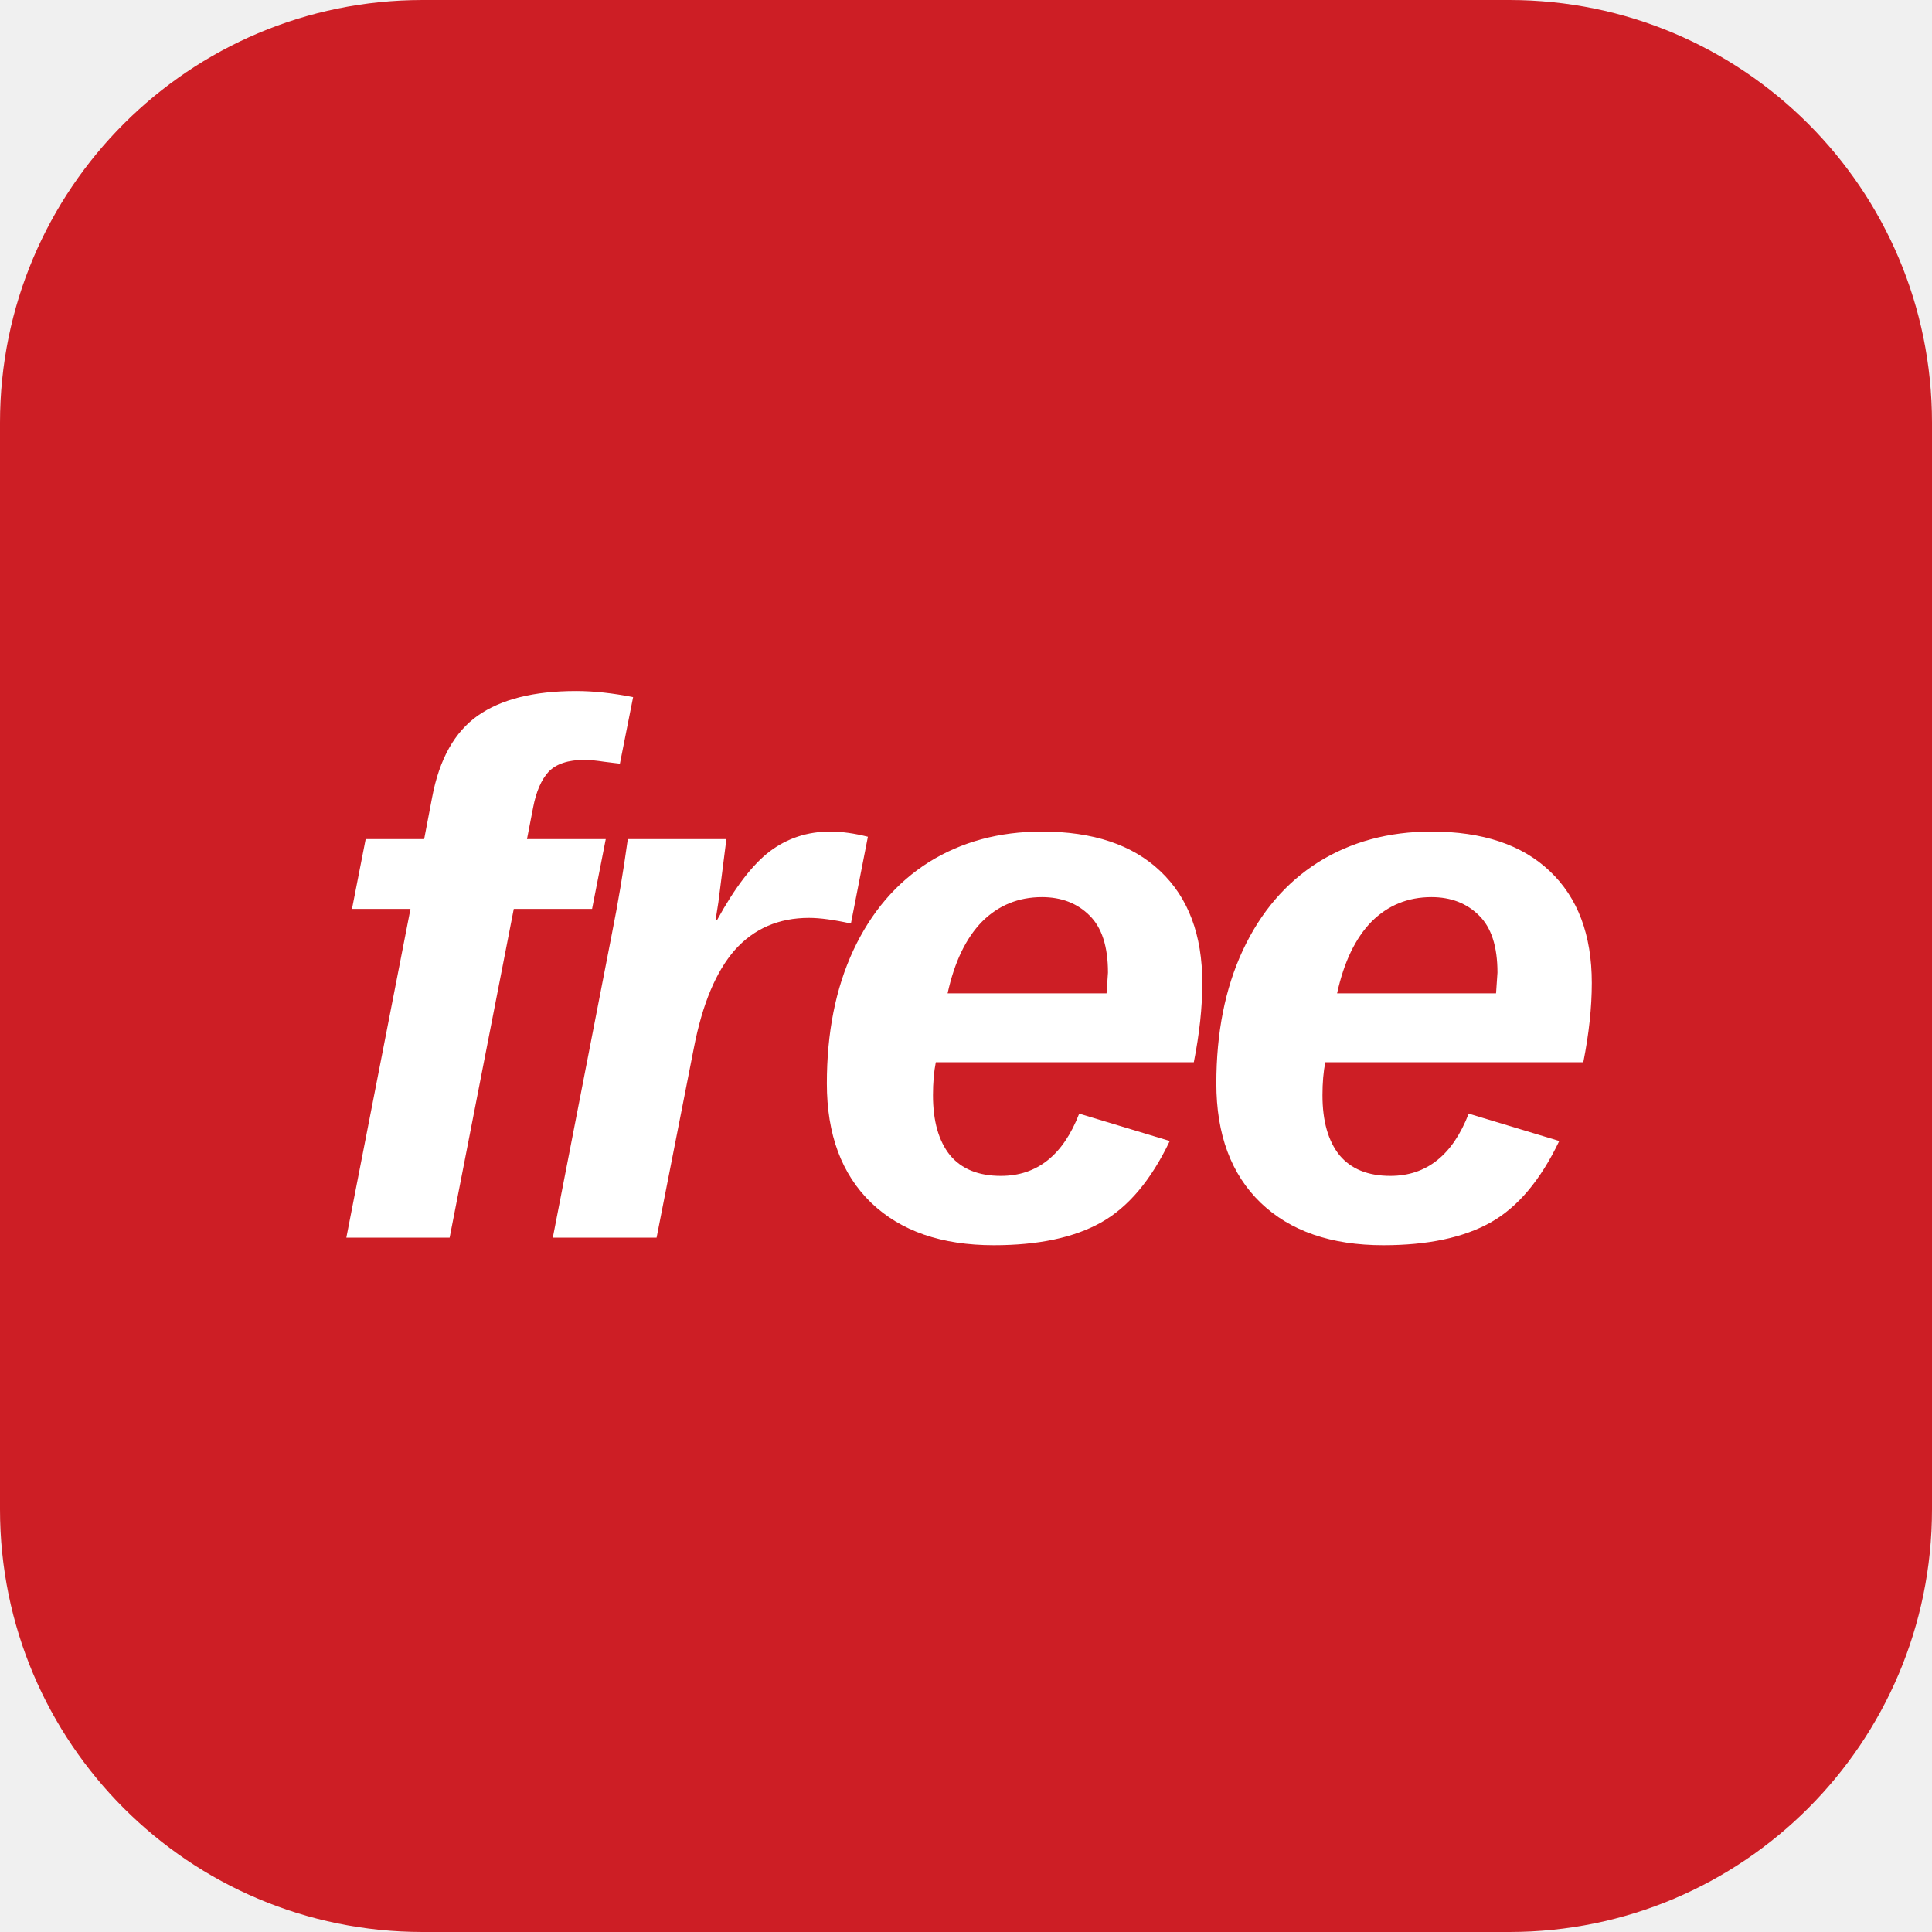
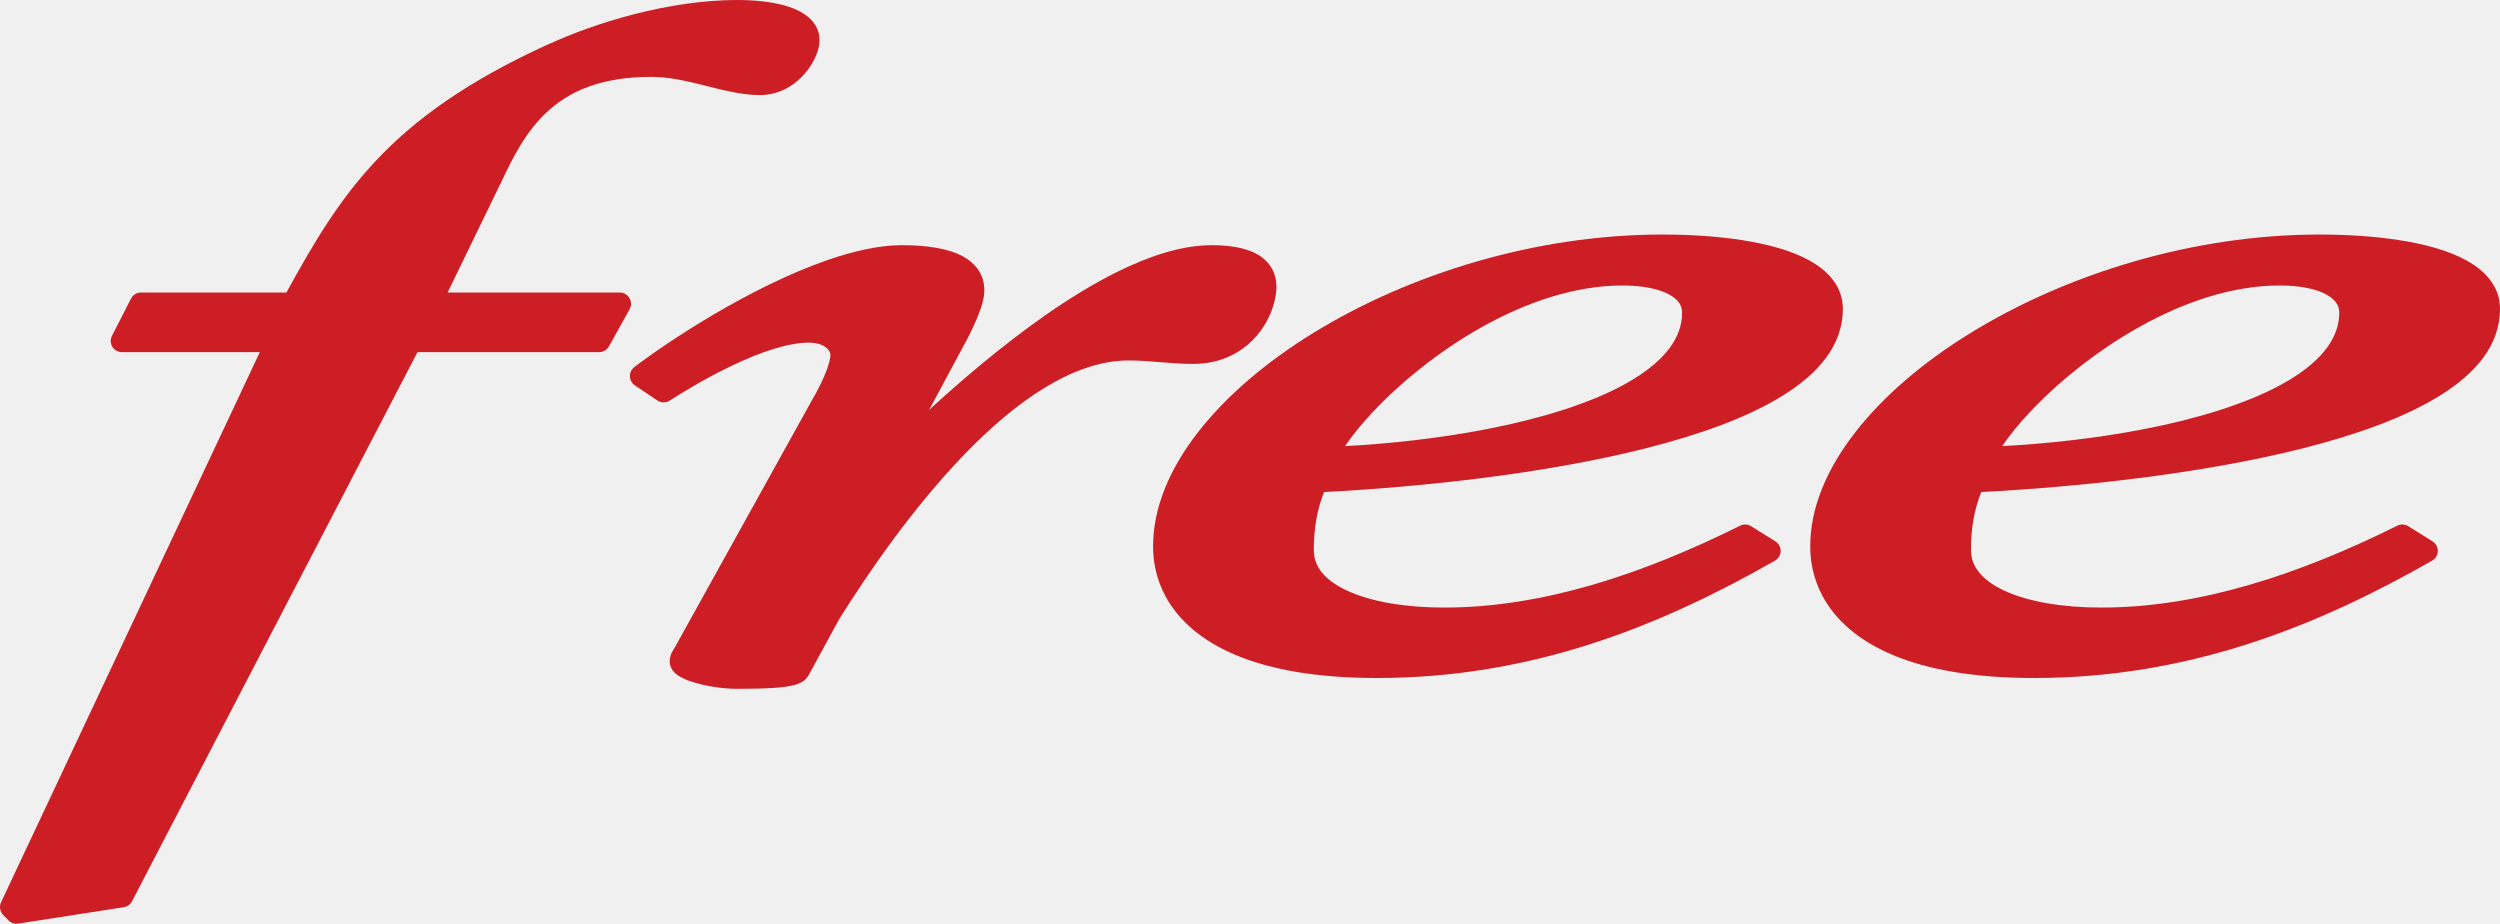
- <svg xmlns="http://www.w3.org/2000/svg" viewBox="0 0 64 64">
-   <rect width="64" height="64" rx="14" fill="#cd1e25" />
-   <text x="32" y="41" text-anchor="middle" font-family="Arial, Helvetica, sans-serif" font-size="25" font-weight="700" font-style="italic" fill="#fff" letter-spacing="-1">free</text>
+ <svg xmlns="http://www.w3.org/2000/svg" version="1.1" xml:space="preserve" viewBox="25 23.39 550 203.23">
+   <defs id="defs6" />
+   <path id="free" d="m 187.241,23.386 c -14.983,0.018 -31.167,4.918 -41.743,9.827 l 0,-0.031 c -17.705,8.087 -29.25,16.442 -37.861,25.631 -8.274,8.826 -13.799,18.347 -19.624,28.927 l -32.008,0 c -0.928,0 -1.766,0.529 -2.187,1.355 l -4.19,8.194 c -0.389,0.764 -0.355,1.672 0.092,2.403 0.447,0.731 1.269,1.171 2.126,1.171 l 30.313,0 -56.93,121.038 c -0.434,0.921 -0.244,2.037 0.462,2.773 l 1.14,1.171 c 0.559,0.583 1.358,0.864 2.156,0.739 l 23.228,-3.604 c 0.773,-0.12 1.457,-0.6 1.818,-1.294 l 62.814,-120.822 39.956,0 c 0.896,0 1.719,-0.482 2.156,-1.263 l 4.559,-8.194 c 0.425,-0.762 0.41,-1.682 -0.031,-2.434 -0.441,-0.753 -1.253,-1.232 -2.126,-1.232 l -37.892,0 11.583,-23.844 0.031,-0.031 c 2.644,-5.681 5.571,-11.577 10.413,-15.988 2.424,-2.212 5.312,-4.08 8.995,-5.422 3.682,-1.341 8.177,-2.155 13.74,-2.156 3.996,-0.004 7.978,0.94 11.953,1.941 3.975,0.988 7.915,2.054 11.984,2.064 2.123,0.003 4.068,-0.542 5.699,-1.386 2.457,-1.274 4.259,-3.18 5.484,-5.083 0.612,-0.956 1.086,-1.906 1.417,-2.834 0.329,-0.934 0.518,-1.835 0.524,-2.773 0.002,-0.941 -0.203,-1.859 -0.585,-2.68 -0.675,-1.445 -1.82,-2.485 -3.081,-3.265 -1.908,-1.169 -4.184,-1.839 -6.654,-2.28 -2.471,-0.434 -5.12,-0.615 -7.732,-0.616 z M 390.686,74.987 c -28.098,0.01 -55.874,8.808 -76.769,21.657 -10.447,6.432 -19.187,13.9 -25.384,21.872 -6.186,7.965 -9.851,16.494 -9.858,25.076 -0.002,3.656 0.827,7.399 2.68,10.875 2.777,5.222 7.832,9.801 15.434,13 7.61,3.207 17.789,5.081 31.145,5.083 34.032,0.004 62.252,-11.371 87.551,-25.816 0.75,-0.429 1.246,-1.23 1.263,-2.095 0.018,-0.864 -0.437,-1.698 -1.171,-2.156 l -5.329,-3.327 c -0.726,-0.455 -1.636,-0.505 -2.403,-0.123 -21.477,10.702 -43.588,18.029 -65.094,18.022 -8.694,0.009 -16.193,-1.329 -21.256,-3.666 -2.536,-1.161 -4.457,-2.541 -5.668,-4.036 -1.209,-1.507 -1.774,-3.067 -1.787,-4.96 0.005,-4.406 0.573,-8.508 2.249,-12.754 20.335,-1.052 47.902,-3.835 70.854,-9.642 11.769,-2.987 22.312,-6.744 30.129,-11.614 3.906,-2.441 7.167,-5.166 9.488,-8.318 2.32,-3.14 3.673,-6.784 3.666,-10.69 0.004,-1.734 -0.408,-3.385 -1.171,-4.837 -1.343,-2.556 -3.617,-4.439 -6.315,-5.915 -4.066,-2.208 -9.258,-3.567 -14.879,-4.436 -5.62,-0.86 -11.655,-1.2 -17.375,-1.201 z m 144.574,0 c -28.097,0.01 -55.839,8.808 -76.738,21.657 -10.448,6.432 -19.186,13.9 -25.384,21.872 -6.187,7.965 -9.881,16.494 -9.889,25.076 -0.002,3.656 0.827,7.399 2.68,10.875 2.777,5.222 7.833,9.801 15.434,13 7.61,3.207 17.789,5.081 31.145,5.083 34.043,0.004 62.252,-11.372 87.551,-25.816 0.752,-0.429 1.245,-1.23 1.263,-2.095 0.017,-0.863 -0.439,-1.697 -1.171,-2.156 l -5.329,-3.327 c -0.726,-0.454 -1.636,-0.505 -2.403,-0.123 -21.489,10.702 -43.601,18.029 -65.094,18.022 -8.694,0.009 -16.193,-1.329 -21.256,-3.666 -2.536,-1.161 -4.426,-2.541 -5.638,-4.036 -1.209,-1.507 -1.805,-3.067 -1.818,-4.96 0.005,-4.402 0.578,-8.503 2.249,-12.754 20.337,-1.051 47.895,-3.832 70.854,-9.642 11.768,-2.987 22.314,-6.744 30.129,-11.614 3.905,-2.441 7.167,-5.166 9.488,-8.318 2.319,-3.14 3.675,-6.785 3.666,-10.69 0.004,-1.734 -0.408,-3.385 -1.171,-4.837 -1.343,-2.554 -3.617,-4.439 -6.315,-5.915 -4.065,-2.208 -9.26,-3.567 -14.879,-4.436 -5.615,-0.86 -11.663,-1.2 -17.375,-1.201 z m -311.79,2.341 c -5.077,0.006 -10.618,1.283 -16.297,3.235 -8.511,2.934 -17.334,7.424 -24.953,11.891 -7.62,4.472 -14.014,8.903 -17.683,11.706 -0.628,0.479 -0.98,1.243 -0.955,2.033 0.025,0.79 0.421,1.53 1.078,1.972 l 4.96,3.327 c 0.815,0.547 1.885,0.562 2.711,0.031 2.978,-1.919 8.316,-5.161 14.109,-7.886 2.895,-1.363 5.9,-2.603 8.749,-3.481 2.845,-0.882 5.534,-1.39 7.732,-1.386 1.993,0.006 3.182,0.553 3.882,1.14 0.707,0.587 0.908,1.264 0.893,1.479 0.005,0.37 -0.094,1.1 -0.339,1.941 -0.718,2.559 -2.543,6.193 -3.882,8.379 l -0.031,0.062 -29.975,54.034 c -0.197,0.308 -0.444,0.682 -0.678,1.171 -0.228,0.487 -0.458,1.123 -0.462,1.941 -0.001,0.534 0.147,1.029 0.339,1.417 0.373,0.733 0.842,1.162 1.294,1.51 0.801,0.589 1.662,0.961 2.649,1.325 1.471,0.531 3.195,0.959 4.991,1.263 1.794,0.301 3.659,0.491 5.36,0.493 3.453,-0.001 6.713,-0.045 9.334,-0.277 1.317,-0.12 2.461,-0.282 3.481,-0.555 0.514,-0.139 1.007,-0.318 1.51,-0.585 0.489,-0.272 1.063,-0.643 1.51,-1.417 l 0.031,-0.031 6.839,-12.538 c 6.229,-9.928 16.025,-24.27 27.387,-36.043 5.697,-5.909 11.768,-11.156 17.929,-14.879 6.165,-3.734 12.376,-5.92 18.33,-5.915 4.298,-0.01 9.233,0.76 14.078,0.77 3.296,0.002 6.142,-0.699 8.533,-1.879 3.598,-1.77 6.089,-4.531 7.64,-7.301 0.778,-1.39 1.326,-2.78 1.694,-4.097 0.367,-1.319 0.553,-2.568 0.555,-3.697 0.004,-1.437 -0.325,-2.856 -1.047,-4.097 -0.537,-0.93 -1.283,-1.751 -2.156,-2.403 -1.317,-0.978 -2.914,-1.612 -4.744,-2.033 -1.832,-0.42 -3.901,-0.615 -6.284,-0.616 -6.586,0.012 -13.618,2.336 -20.702,5.822 -10.617,5.244 -21.387,13.213 -30.529,20.825 -4.049,3.373 -7.707,6.62 -10.936,9.581 l 8.01,-14.91 0.031,-0.031 c 1.169,-2.221 2.142,-4.281 2.865,-6.161 0.361,-0.941 0.68,-1.859 0.893,-2.711 0.211,-0.854 0.336,-1.664 0.339,-2.495 0.011,-1.795 -0.552,-3.506 -1.602,-4.867 -0.78,-1.025 -1.793,-1.851 -2.927,-2.495 -1.705,-0.966 -3.712,-1.571 -5.976,-1.972 -2.264,-0.397 -4.801,-0.584 -7.578,-0.585 z M 381.937,86.2 c 4.664,-0.009 8.207,0.818 10.32,2.002 1.063,0.589 1.76,1.24 2.187,1.879 0.426,0.646 0.61,1.284 0.616,2.095 -0.004,2.23 -0.591,4.24 -1.725,6.223 -1.974,3.459 -5.784,6.742 -10.998,9.581 -7.805,4.273 -18.628,7.571 -30.313,9.827 -10.166,1.97 -20.991,3.193 -31.114,3.728 1.524,-2.244 3.574,-4.805 6.069,-7.455 6.018,-6.413 14.546,-13.454 24.183,-18.823 9.639,-5.38 20.381,-9.066 30.775,-9.057 z m 144.574,0 c 4.664,-0.009 8.213,0.819 10.32,2.002 1.06,0.588 1.761,1.238 2.187,1.879 0.424,0.646 0.61,1.283 0.616,2.095 -0.004,2.232 -0.59,4.24 -1.725,6.223 -1.973,3.459 -5.785,6.742 -10.998,9.581 -7.803,4.273 -18.6,7.571 -30.283,9.827 -10.175,1.972 -21.013,3.194 -31.145,3.728 1.524,-2.244 3.574,-4.805 6.069,-7.455 6.02,-6.413 14.575,-13.454 24.214,-18.823 9.641,-5.38 20.346,-9.066 30.745,-9.057 z" style="fill:#cd1e25;fill-opacity:1;fill-rule:nonzero;stroke:none" />
</svg>
